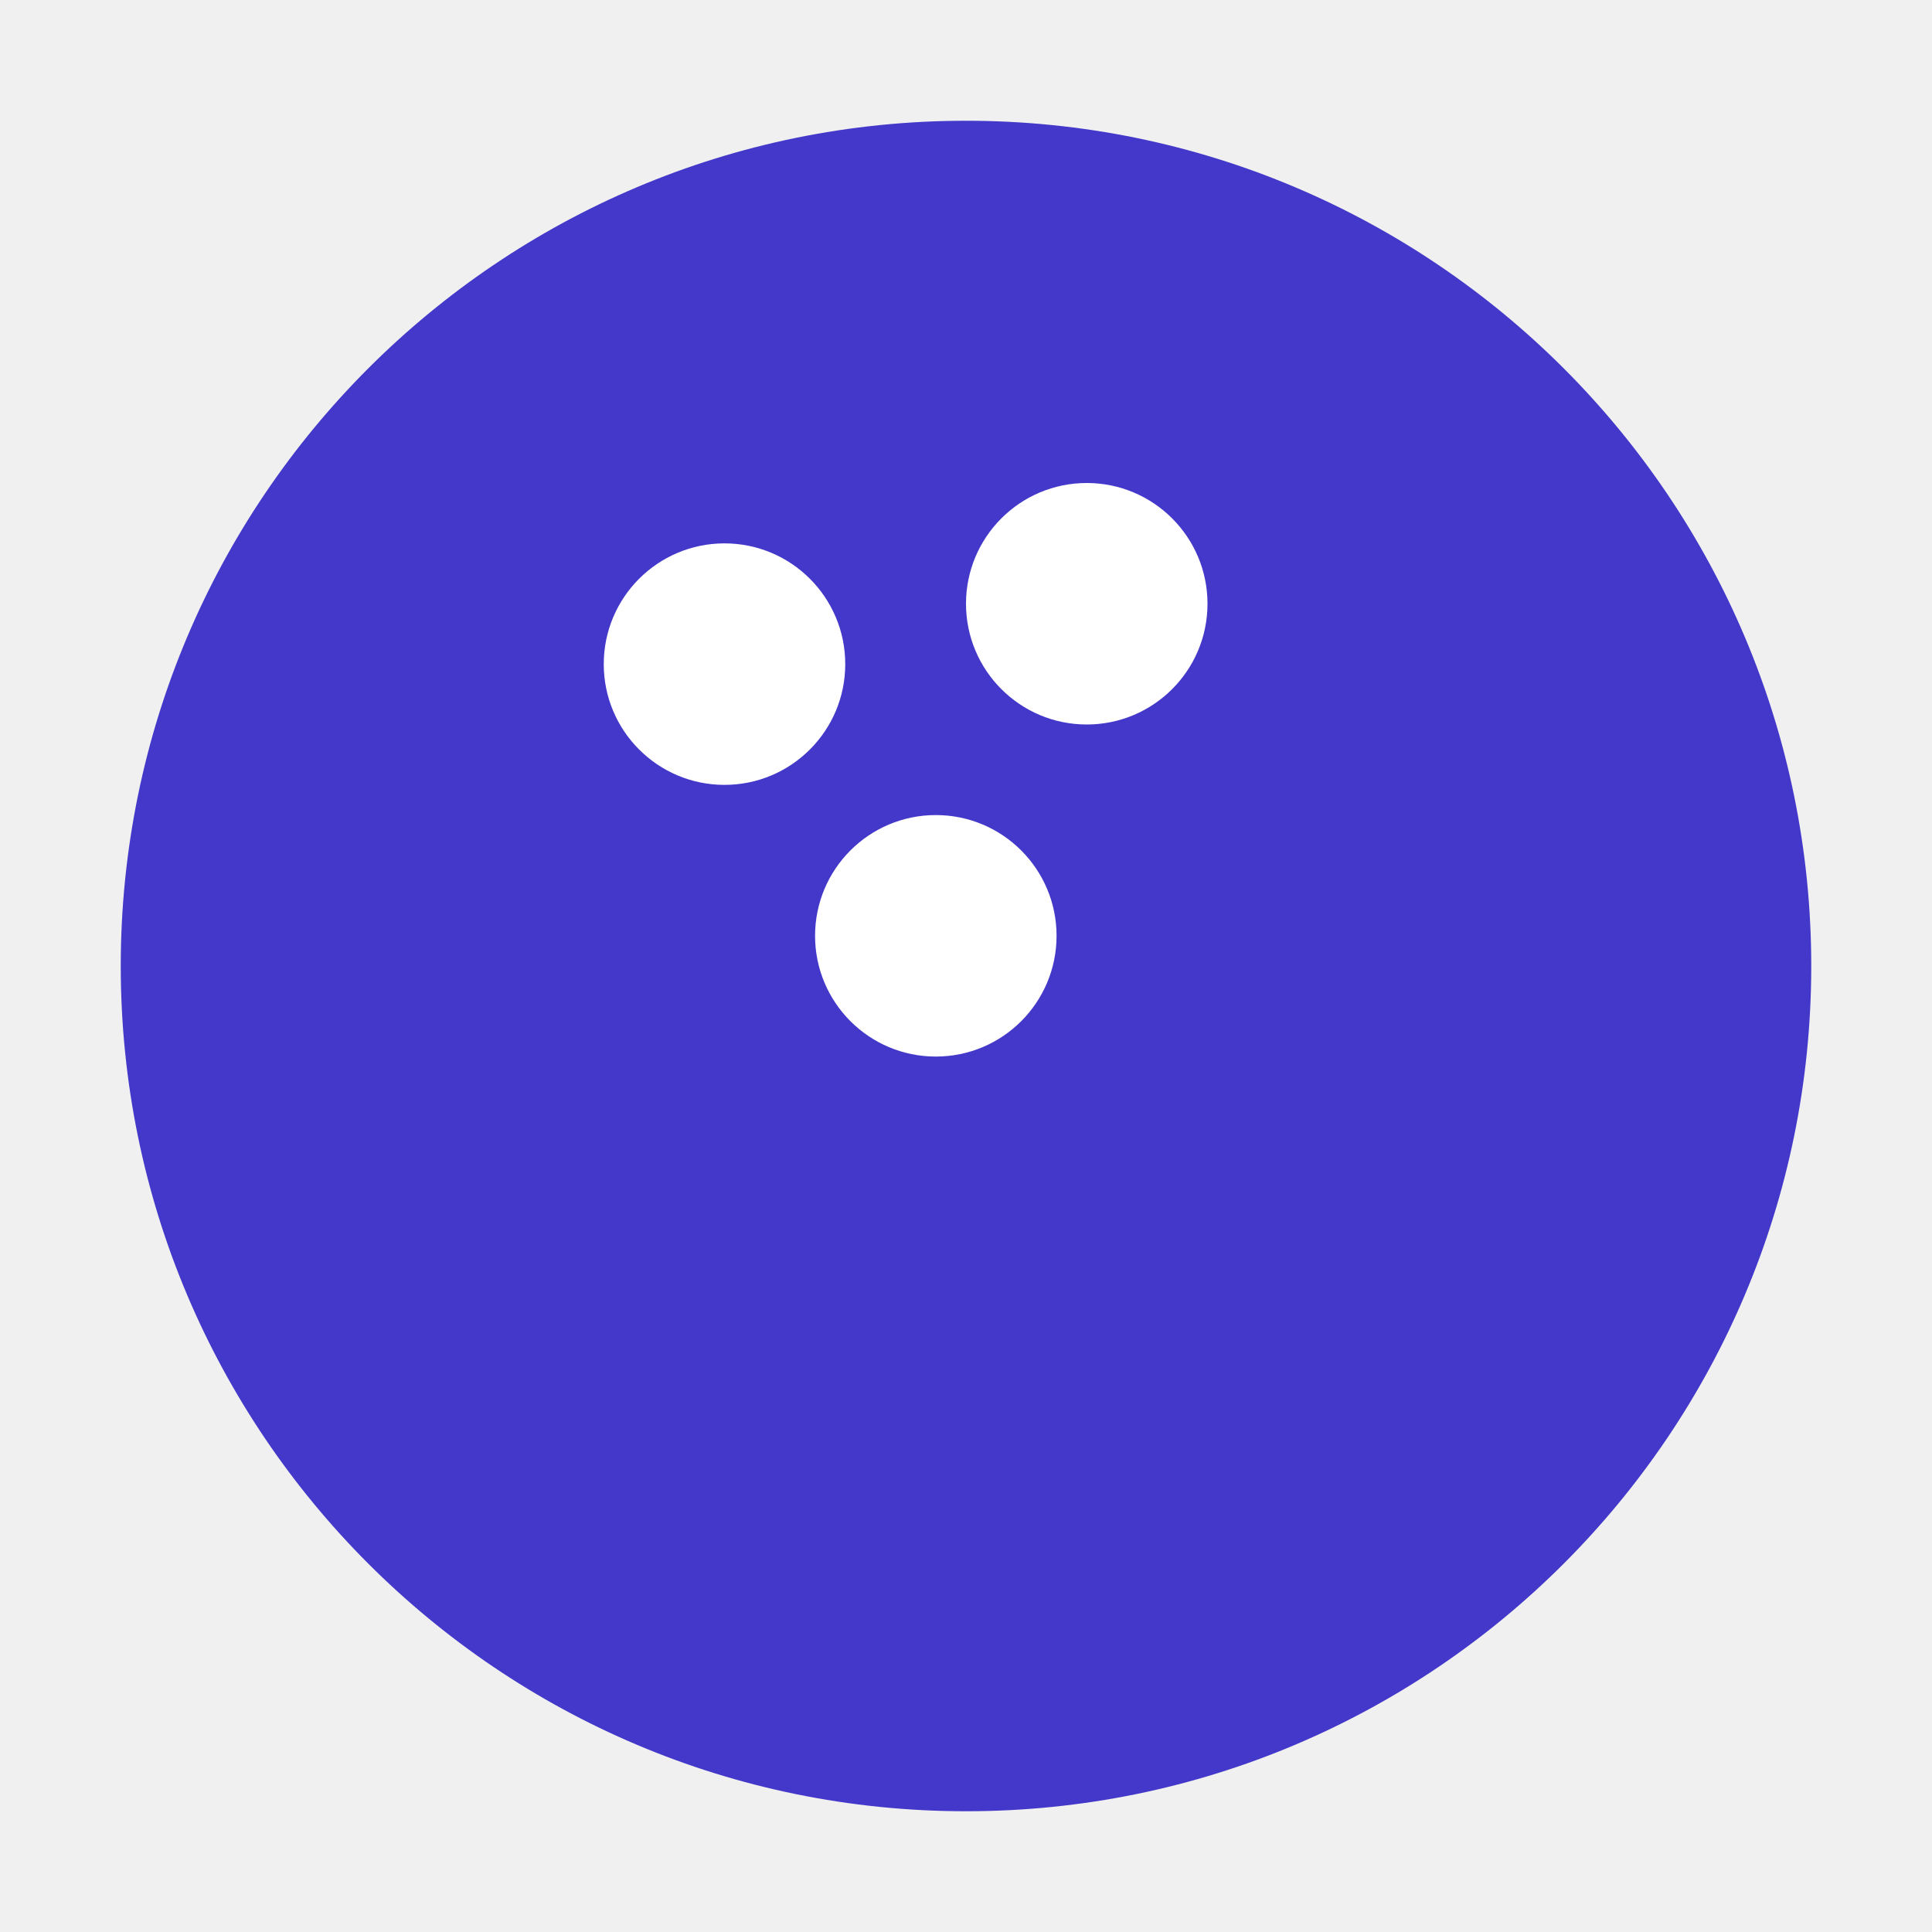
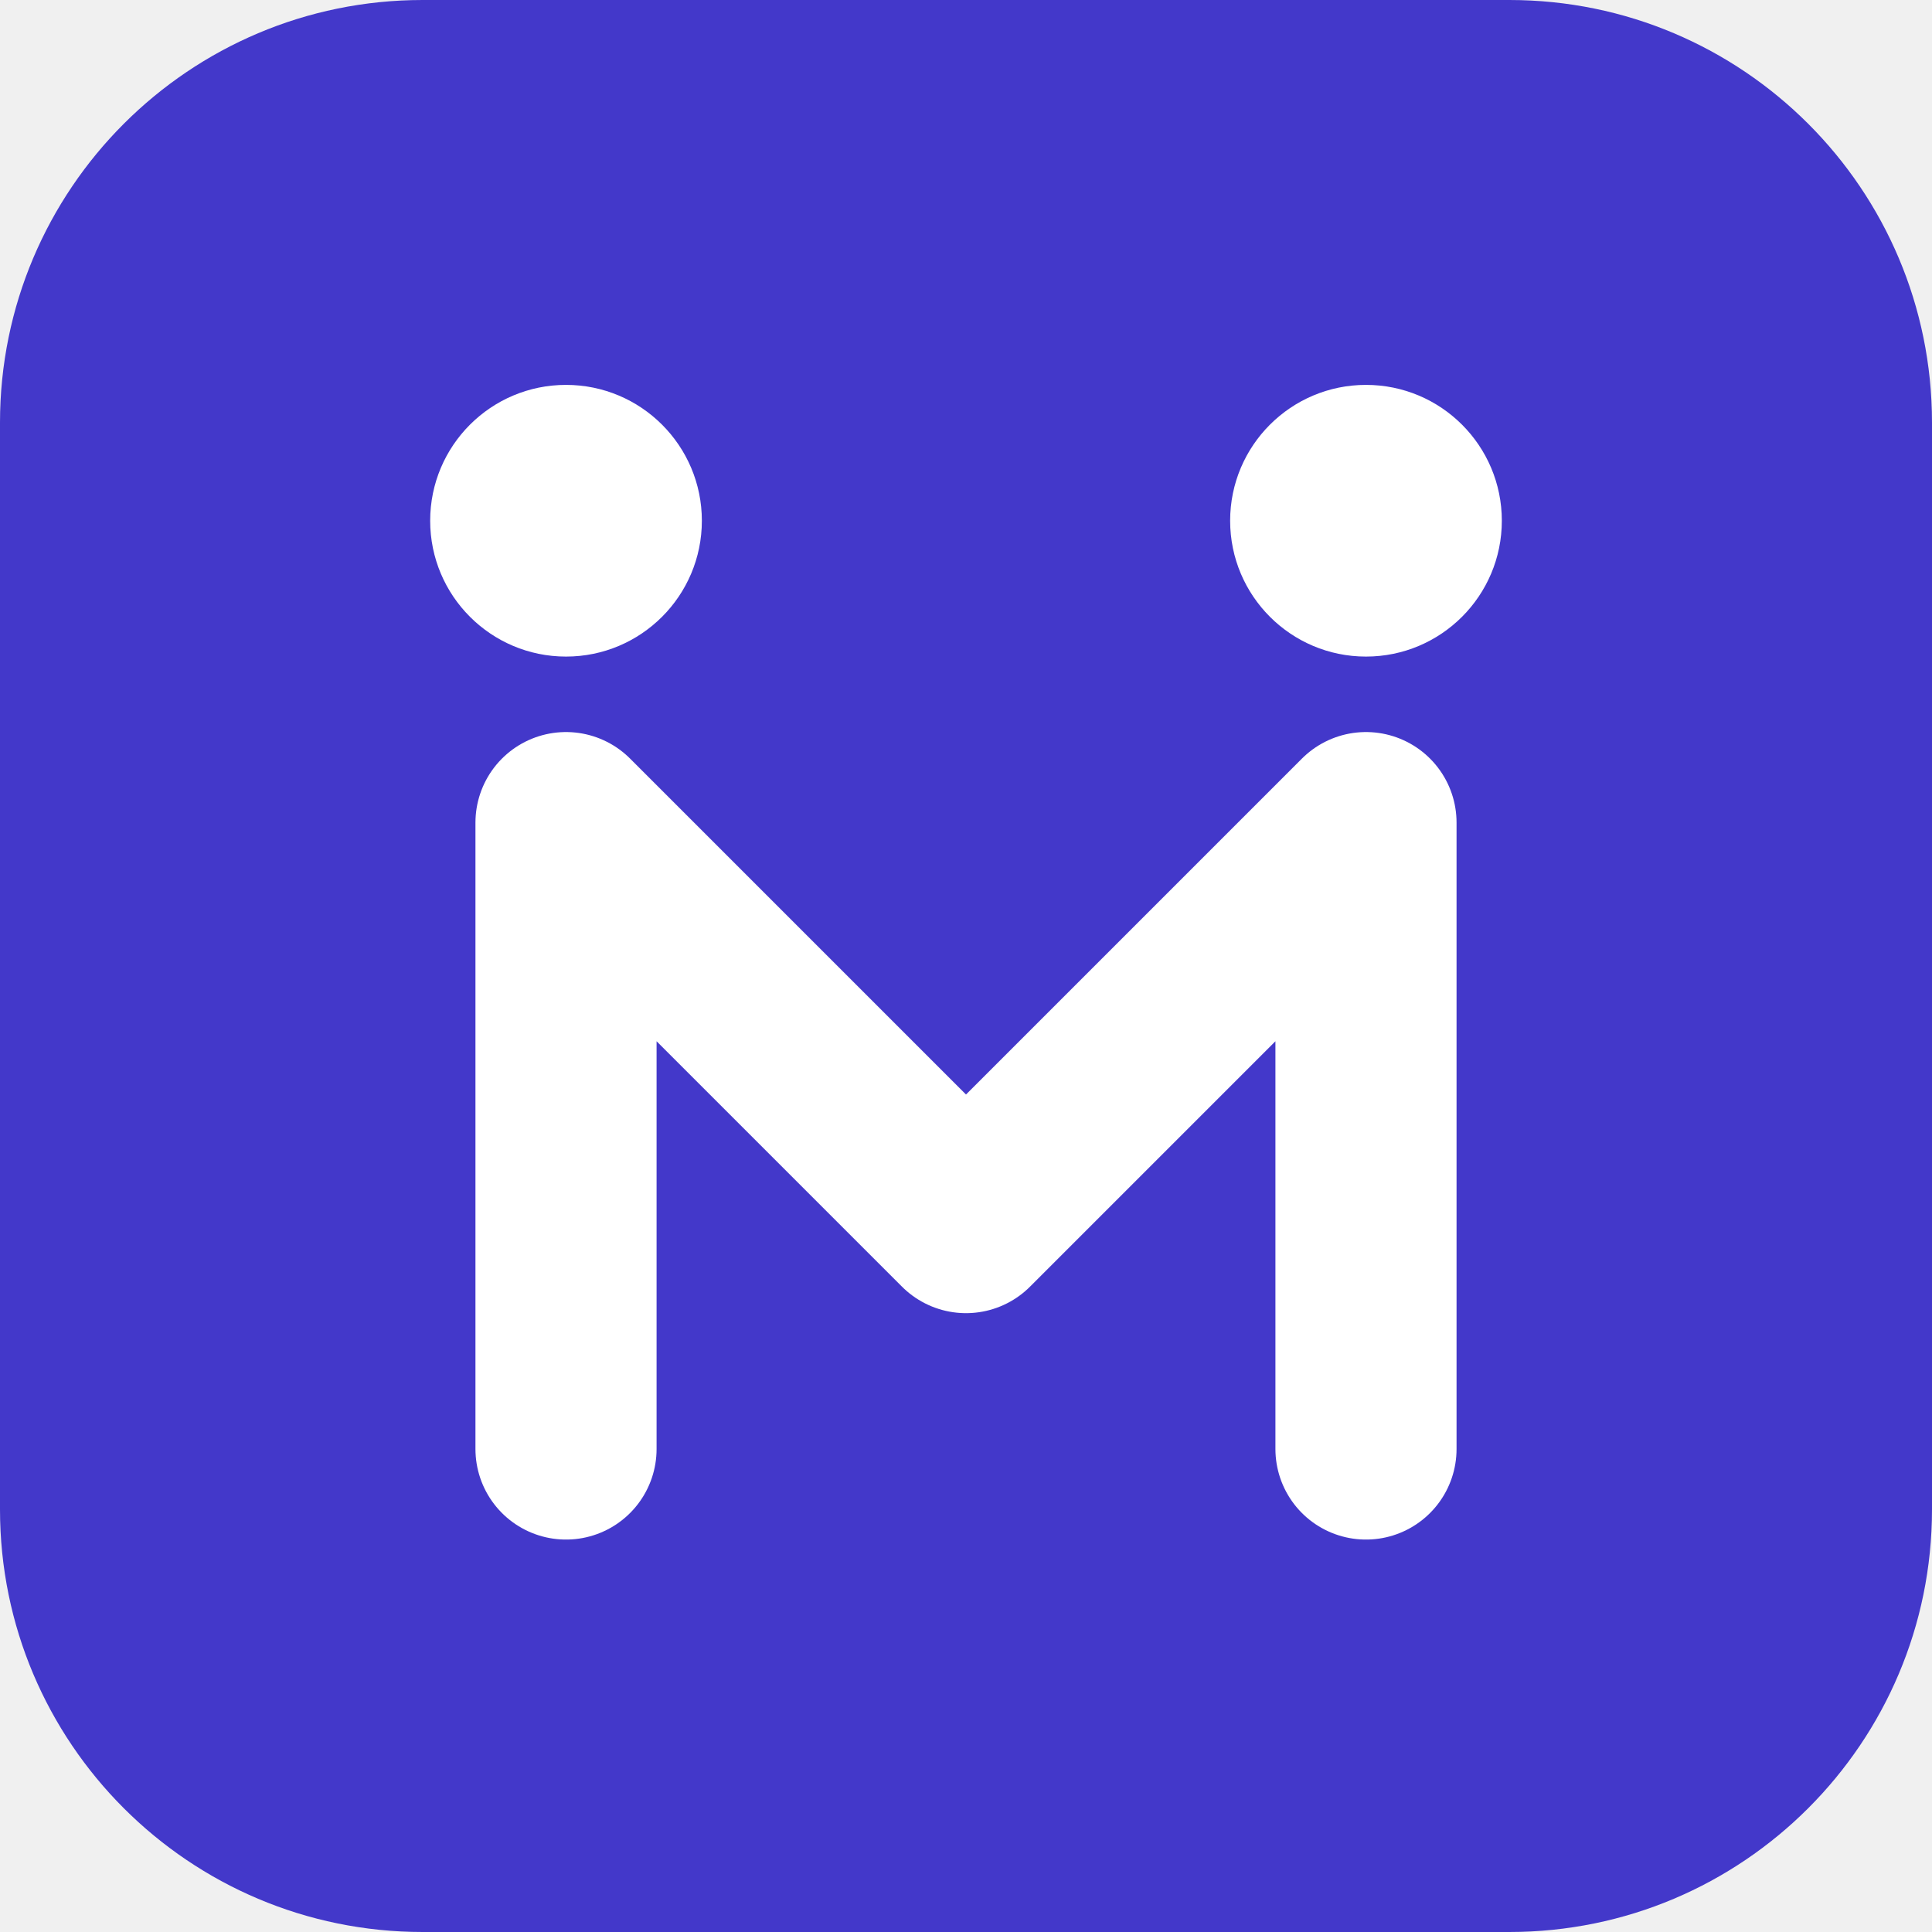
- <svg xmlns="http://www.w3.org/2000/svg" viewBox="0 0 64 64">
-   <circle cx="32" cy="32" r="28" fill="#4338ca" />
-   <circle cx="24" cy="22" r="4" fill="#fff" />
-   <circle cx="36" cy="20" r="4" fill="#fff" />
-   <circle cx="31" cy="31" r="4" fill="#fff" />
+ <svg xmlns="http://www.w3.org/2000/svg" viewBox="0 0 512 512">
+   <style>.t{fill:#4338ca}.i{fill:#ffffff}.s{stroke:#ffffff}@media (prefers-color-scheme:dark){.t{fill:#8b8cf6}.i{fill:#0d0f15}.s{stroke:#0d0f15}}</style>
+   <rect class="t" width="512" height="512" rx="112" />
+   <path class="s" d="M150 384V218L256 324L362 218V384" fill="none" stroke-width="48" stroke-linecap="round" stroke-linejoin="round" />
+   <circle class="i" cx="150" cy="138" r="36" />
+   <circle class="i" cx="362" cy="138" r="36" />
</svg>
